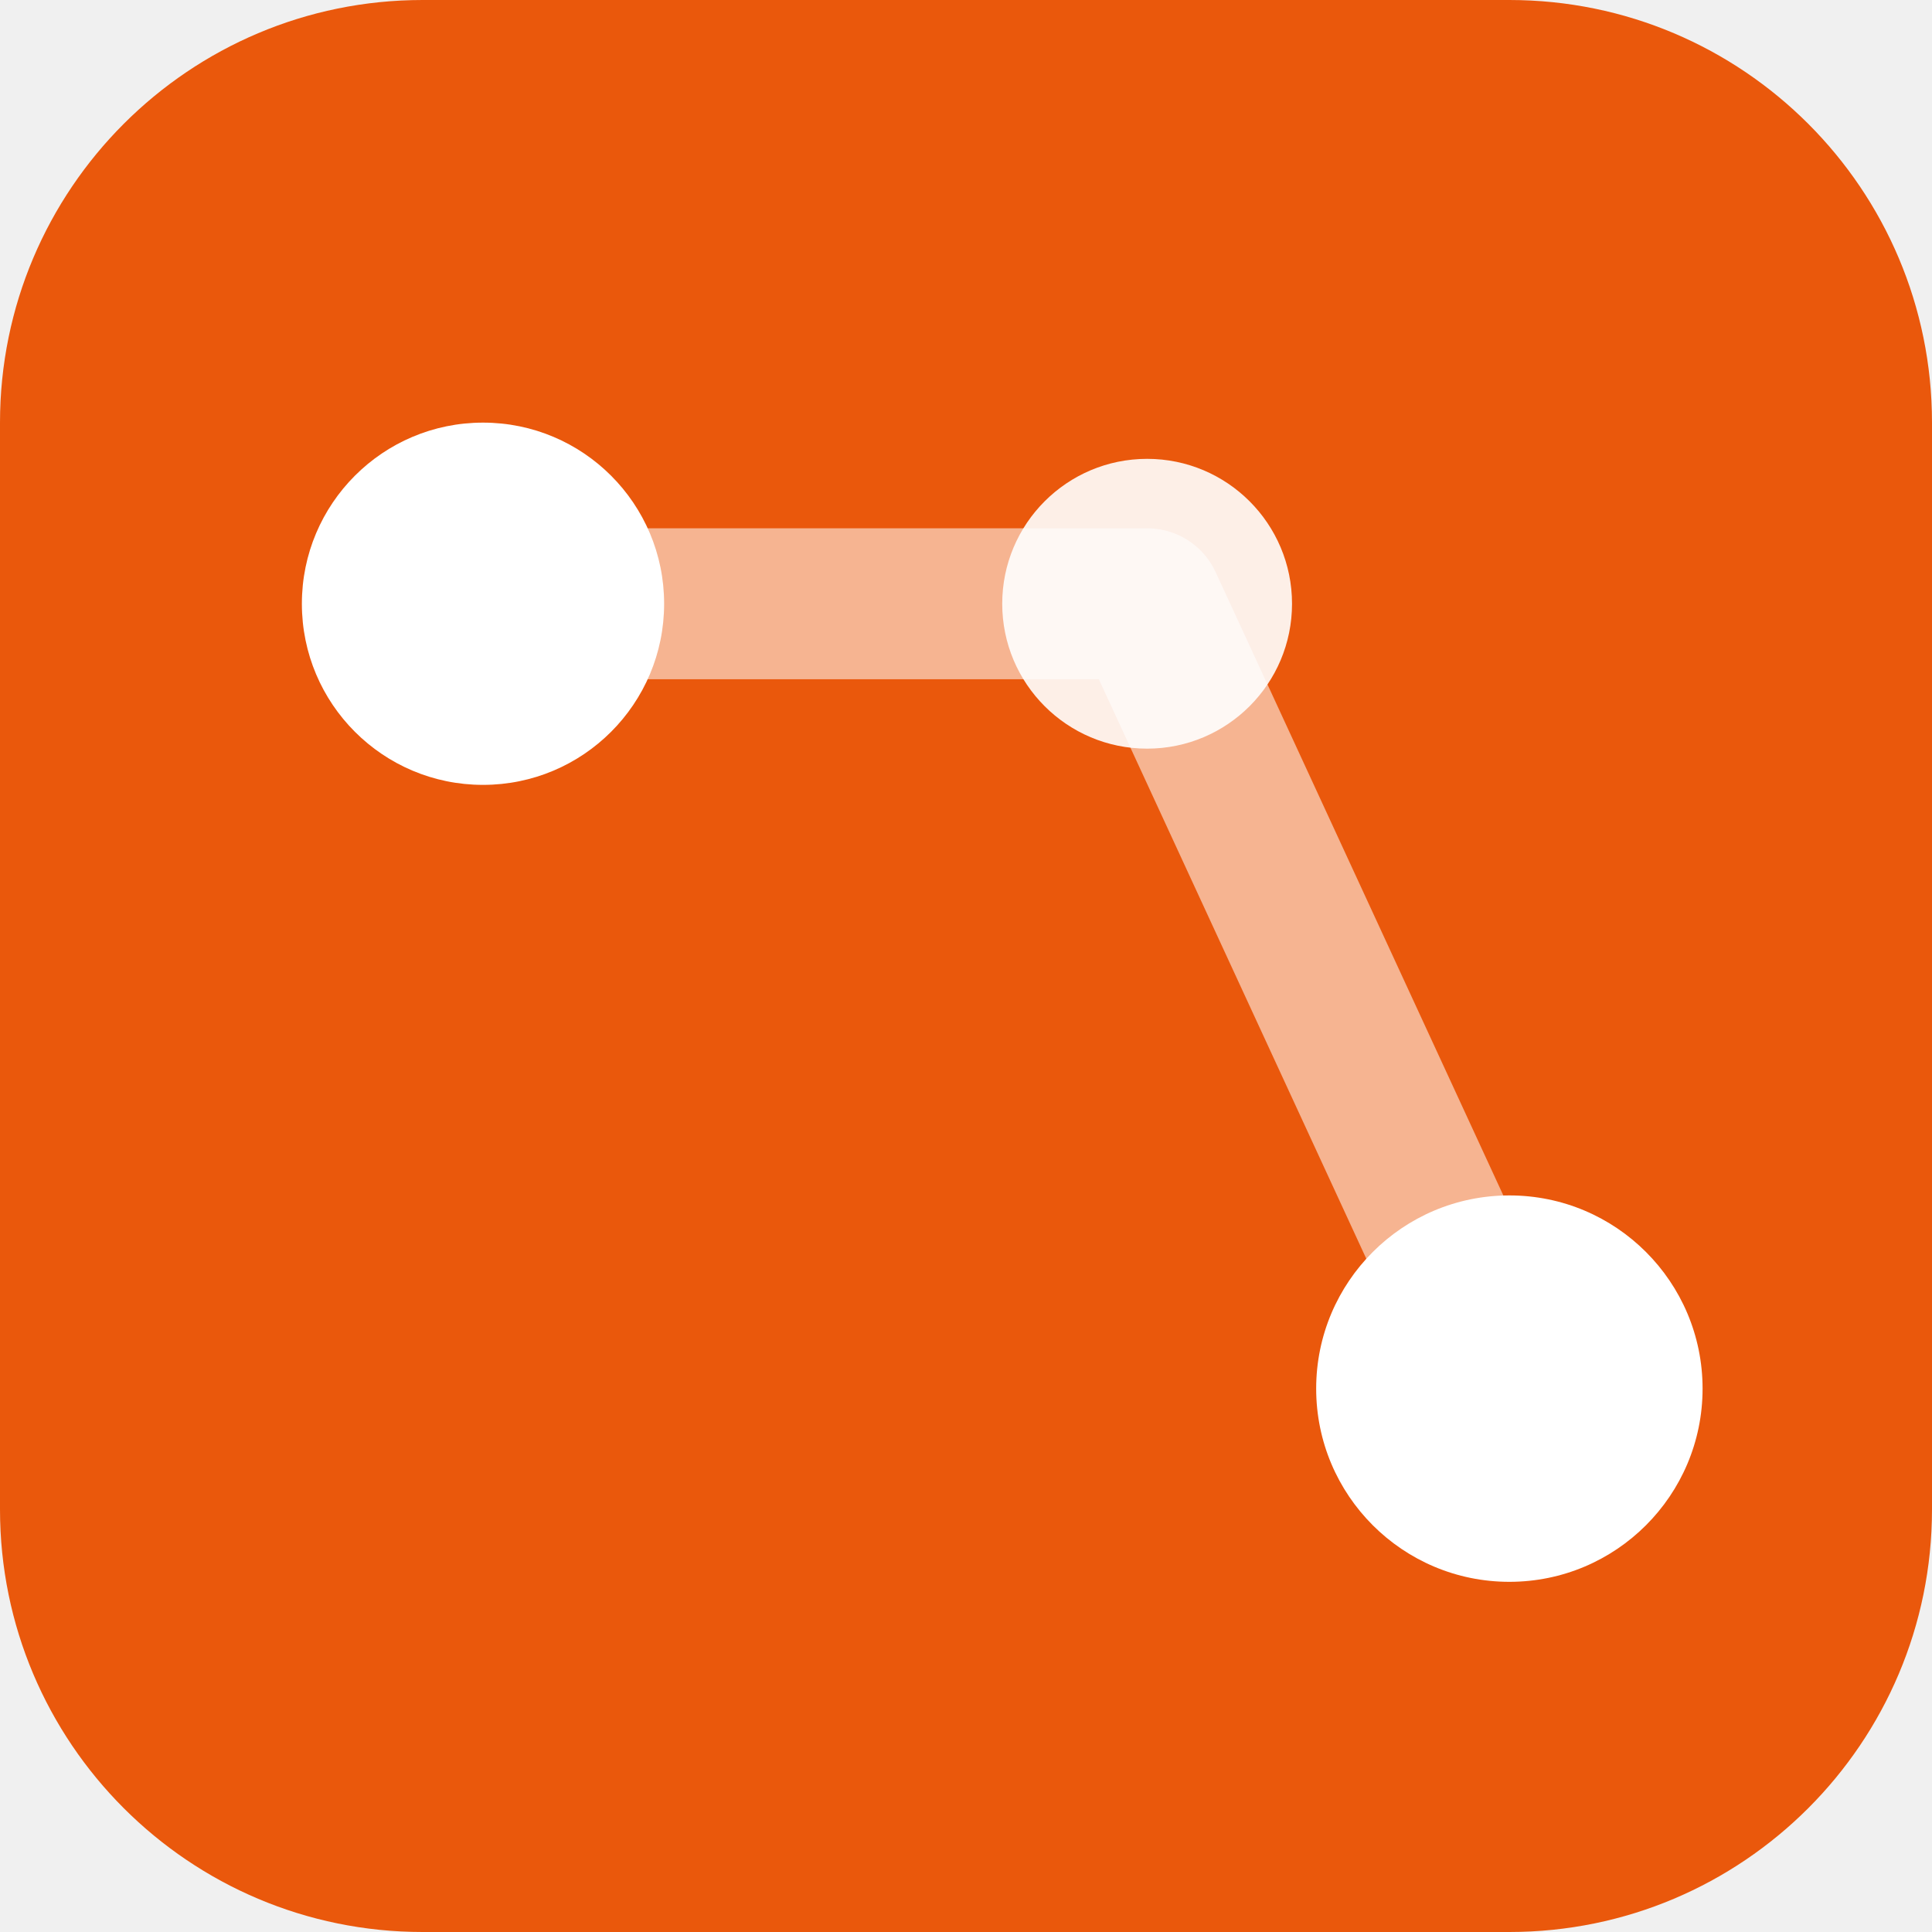
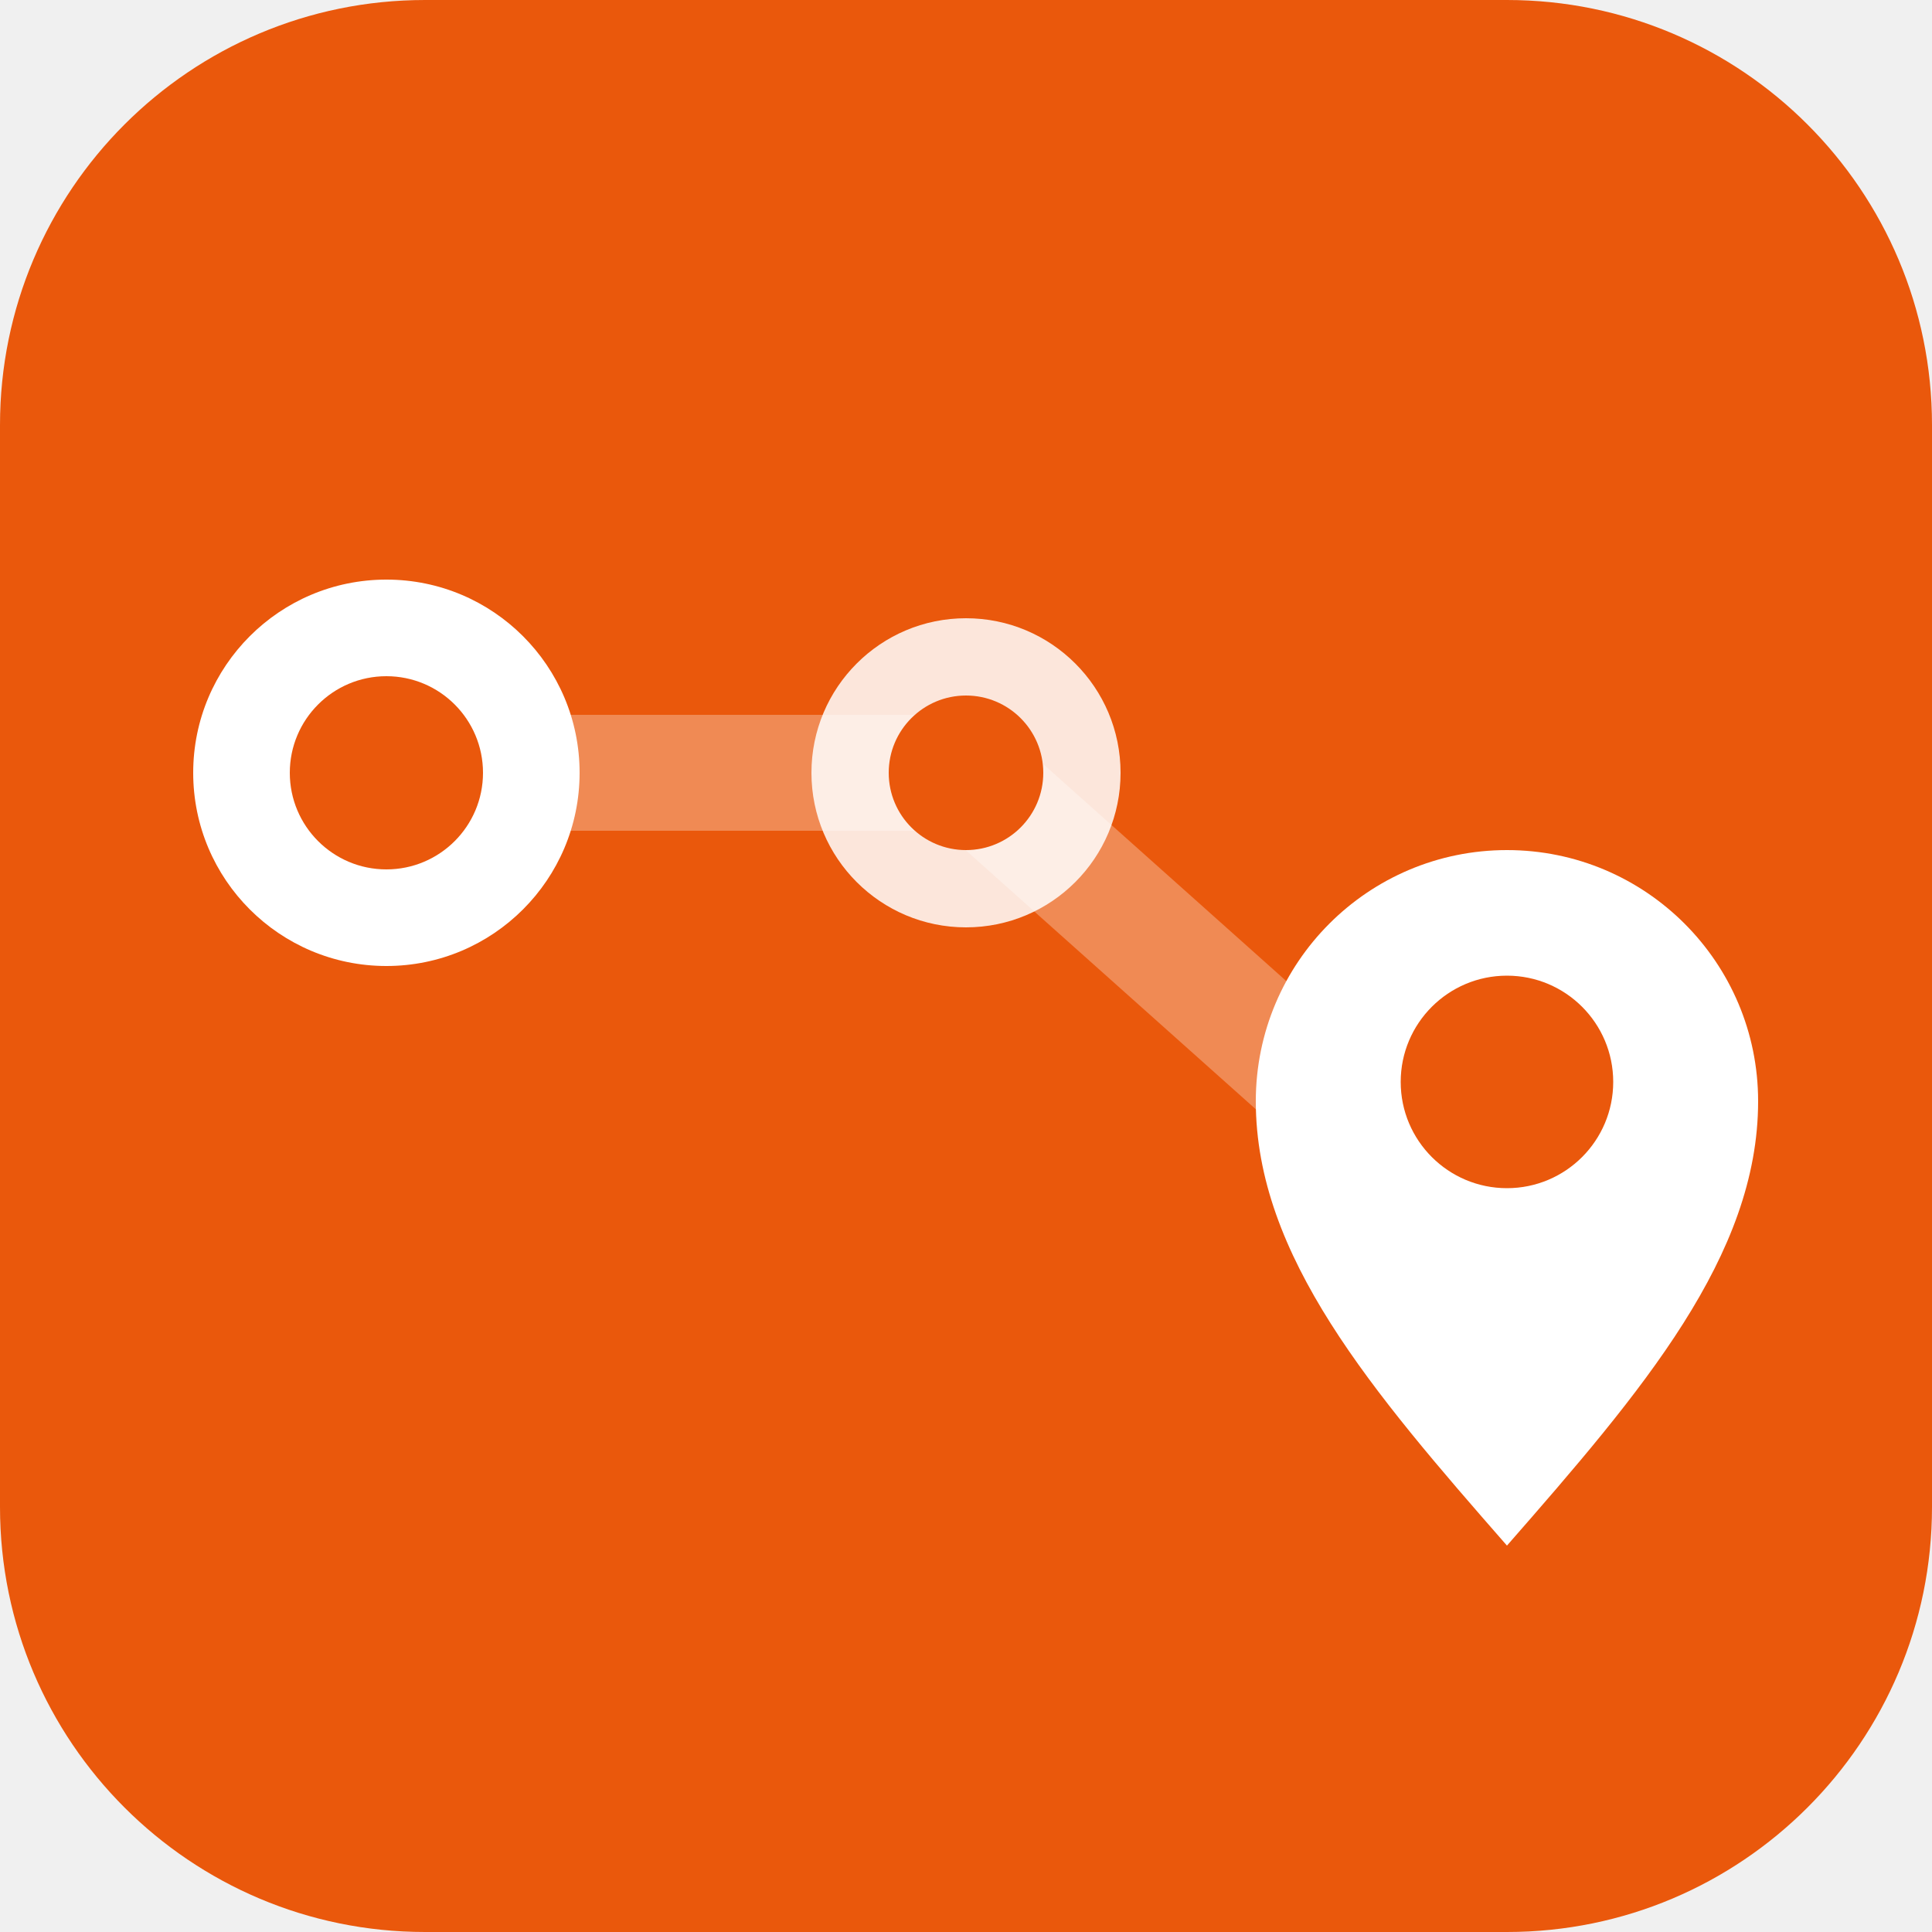
- <svg xmlns="http://www.w3.org/2000/svg" viewBox="0 0 32 32">
-   <rect width="32" height="32" rx="7" fill="#EA580C" />
-   <polyline points="8,10 19,10 25,23" fill="none" stroke="rgba(255,255,255,0.55)" stroke-width="2.5" stroke-linecap="round" stroke-linejoin="round" />
-   <circle cx="8" cy="10" r="3" fill="white" />
-   <circle cx="19" cy="10" r="2.4" fill="white" opacity="0.9" />
-   <circle cx="25" cy="23" r="3.2" fill="white" />
+ <svg xmlns="http://www.w3.org/2000/svg" viewBox="0 0 100 100">
+   <rect width="100" height="100" rx="22" fill="#EA580C" />
+   <path d="M20 40 L50 40 L78 65" fill="none" stroke="rgba(255,255,255,0.3)" stroke-width="6" stroke-linecap="round" stroke-linejoin="round" />
+   <circle cx="20" cy="40" r="10" fill="white" />
+   <circle cx="20" cy="40" r="5" fill="#EA580C" />
+   <circle cx="50" cy="40" r="8" fill="white" opacity="0.85" />
+   <circle cx="50" cy="40" r="4" fill="#EA580C" />
+   <path d="M78 80 C71 72, 65 65, 65 57 A13 13 0 0 1 91 57 C91 65, 85 72, 78 80 Z" fill="white" />
+   <circle cx="78" cy="56" r="5.5" fill="#EA580C" />
</svg>
